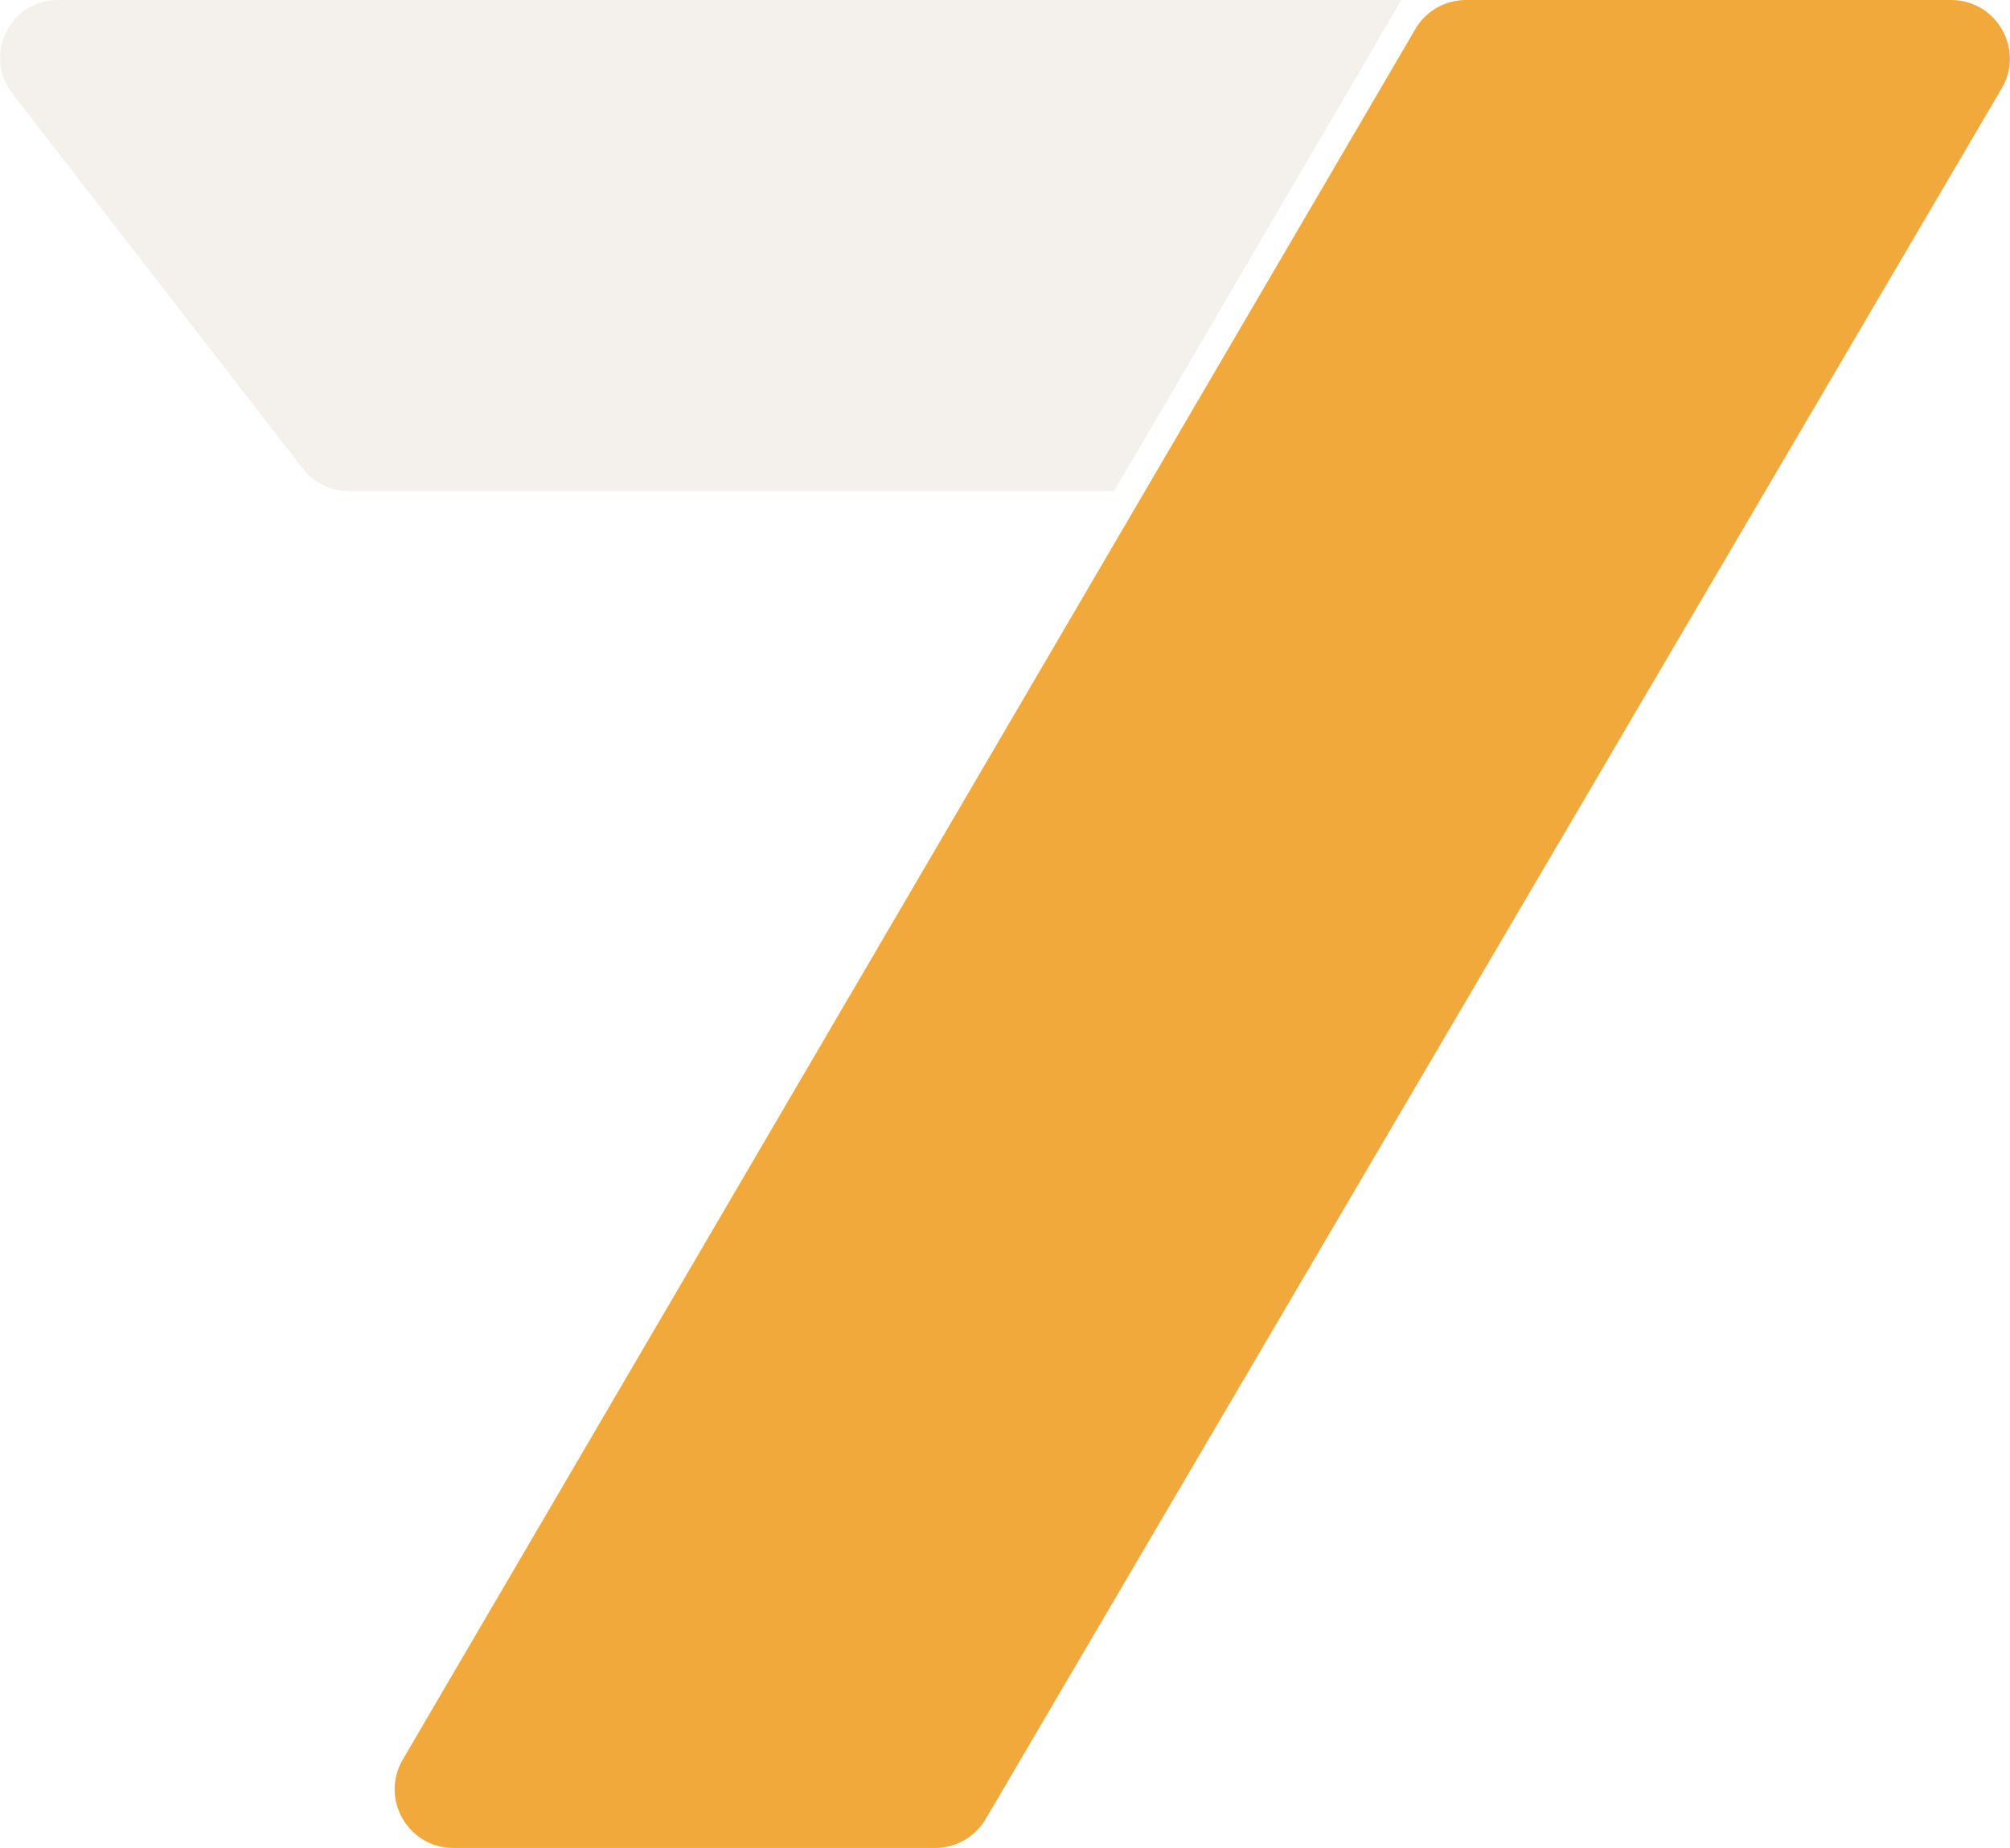
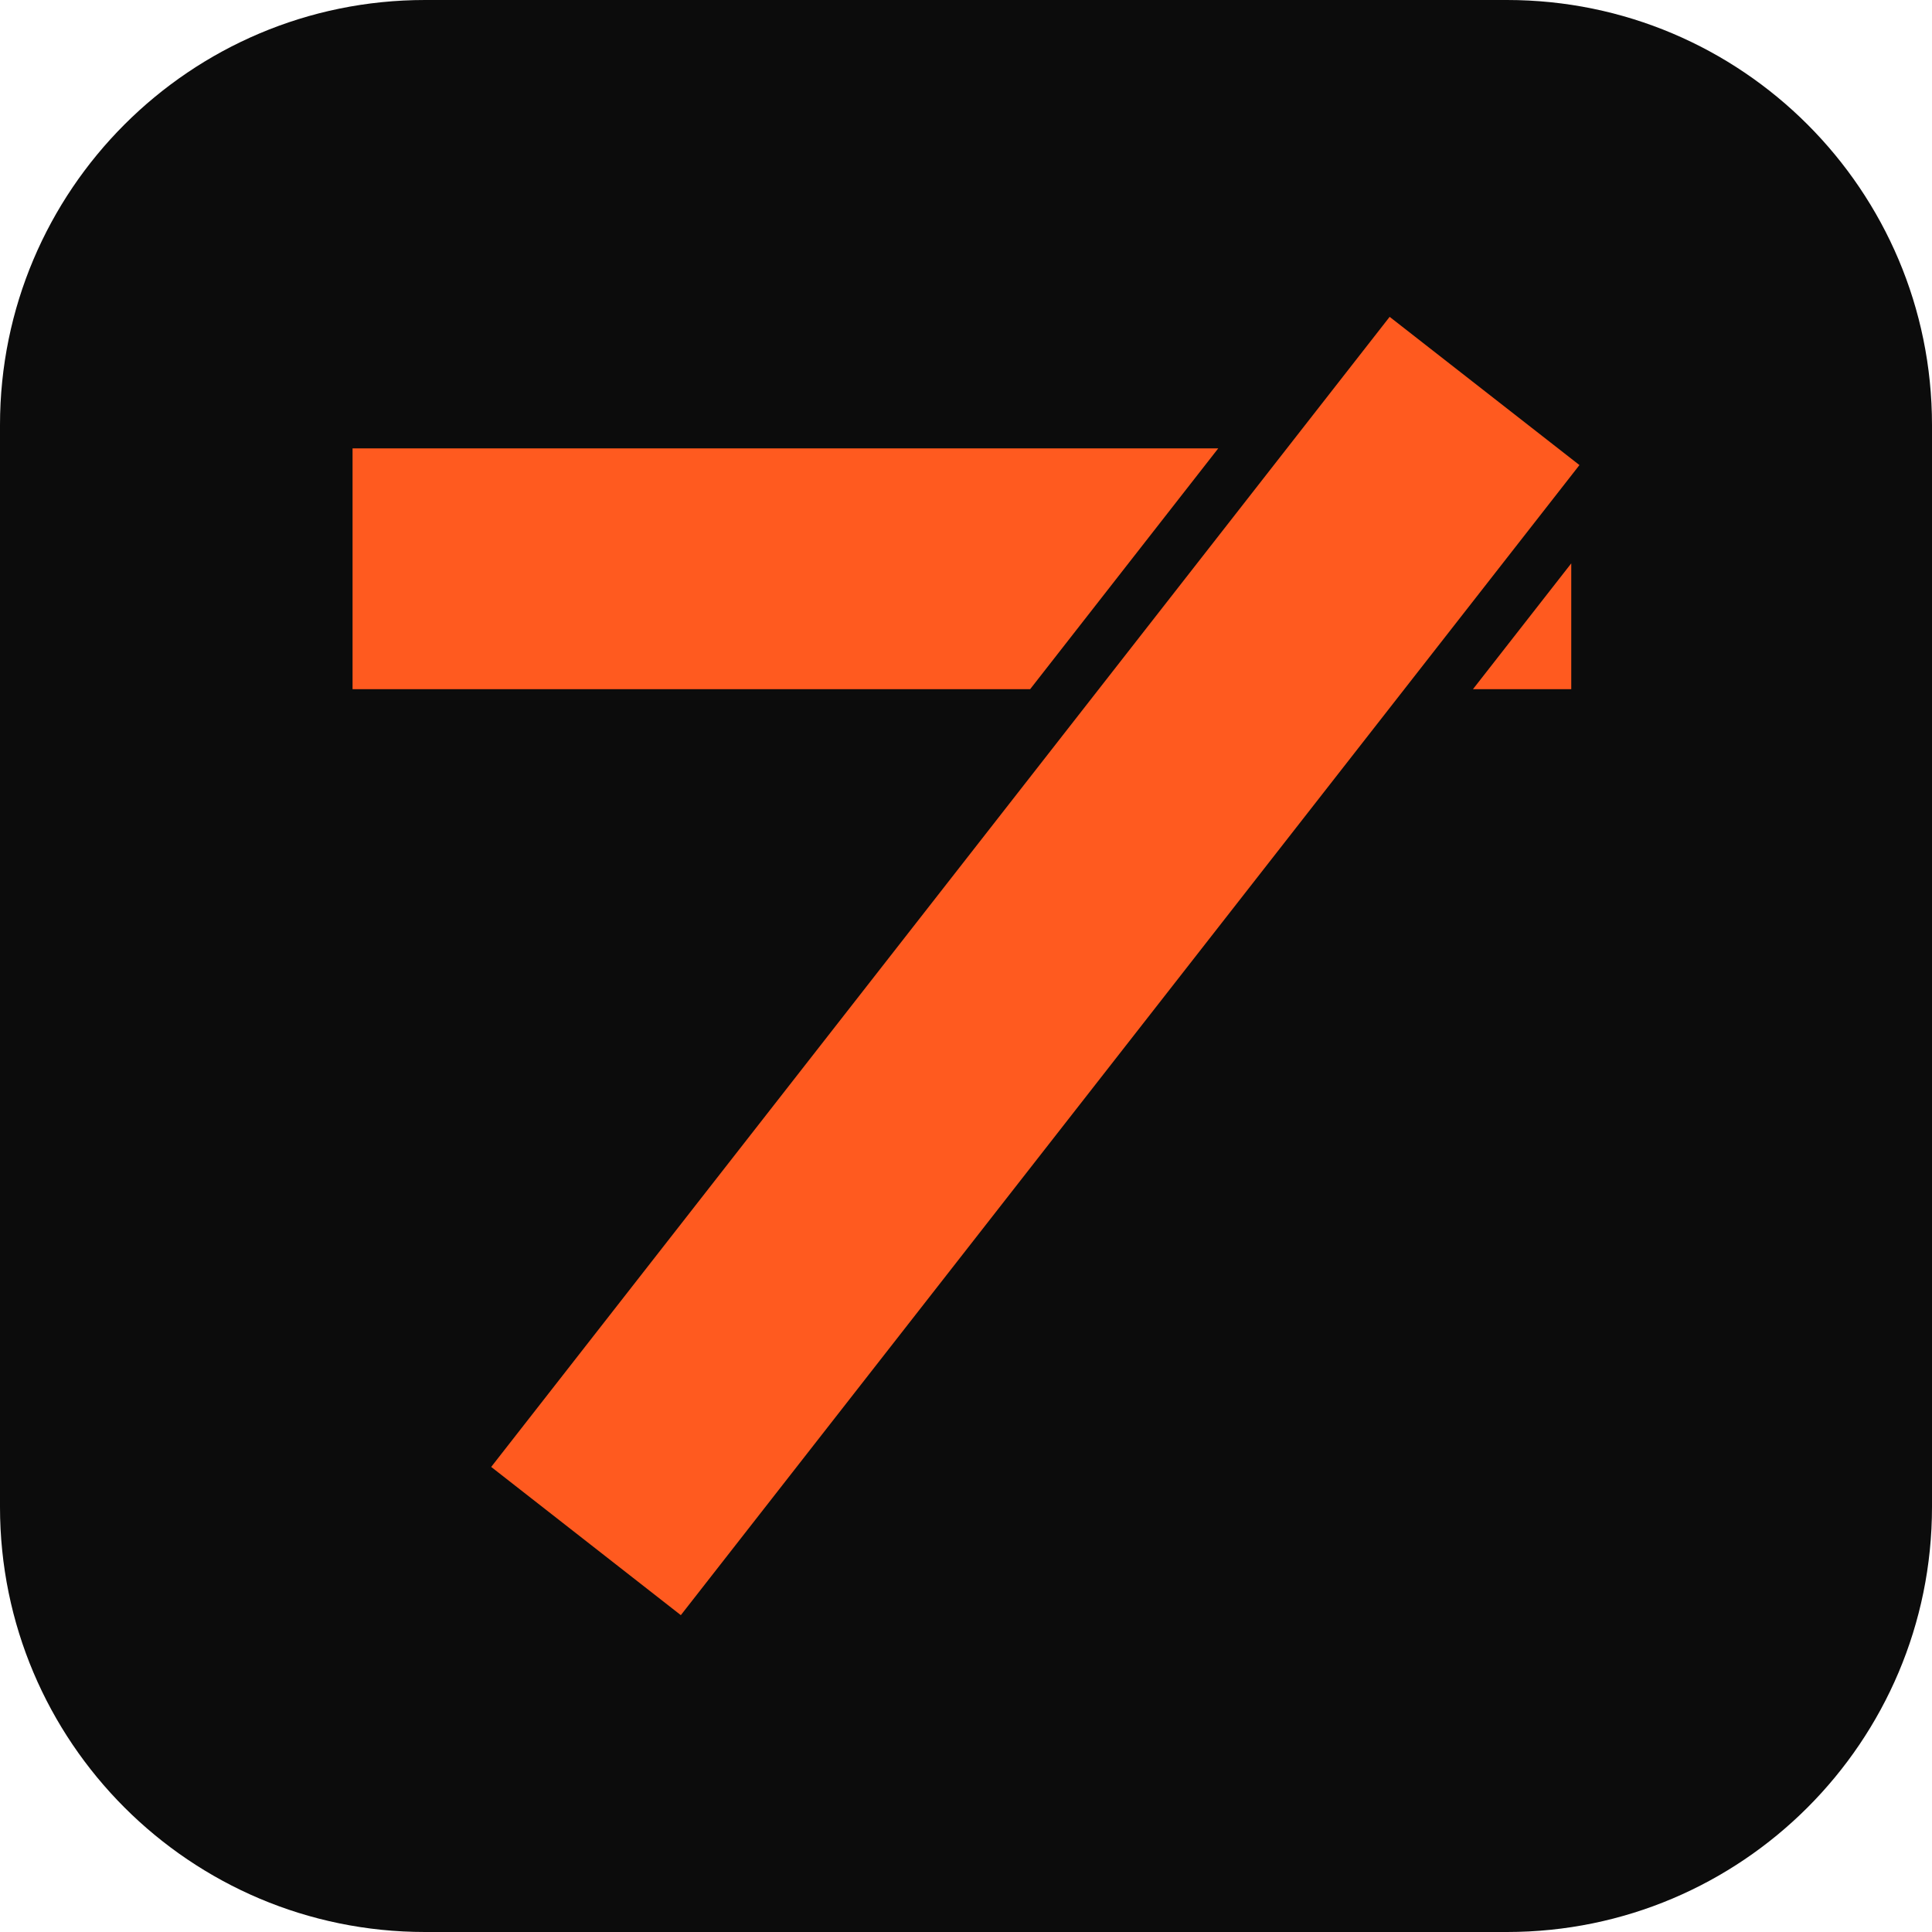
- <svg xmlns="http://www.w3.org/2000/svg" viewBox="0 0 136.6 125.56">
-   <path fill="#f2a93b" d="M27.37,119.56L96.19,1.97c.71-1.22,2.02-1.97,3.44-1.97h32.97c3.08,0,5,3.35,3.44,6l-69.05,117.59c-.72,1.22-2.02,1.97-3.44,1.97H30.81c-3.08,0-4.99-3.34-3.44-6Z" />
-   <path fill="#f4f1ec" d="M95.24,0H3.94C.67,0-1.17,3.76.83,6.34l19.74,25.49c.75.96,1.89,1.53,3.11,1.53h52.04" />
+ <svg xmlns="http://www.w3.org/2000/svg" width="512" height="512" viewBox="0 0 100 100">
+   <rect width="100" height="100" rx="22" fill="#0c0c0c" />
+   <g transform="translate(10 10) scale(0.8)">
+     <path d="M10.31 16.51L66.32 16.51L54.15 32.09L10.31 32.09ZM82.8 32.09L89.16 23.95L89.16 32.09Z" fill="#ff5a1f" />
+     <path d="M77.41 8L89.69 17.59L31.55 92L19.28 82.41Z" fill="#ff5a1f" fill-rule="evenodd" />
+   </g>
</svg>
